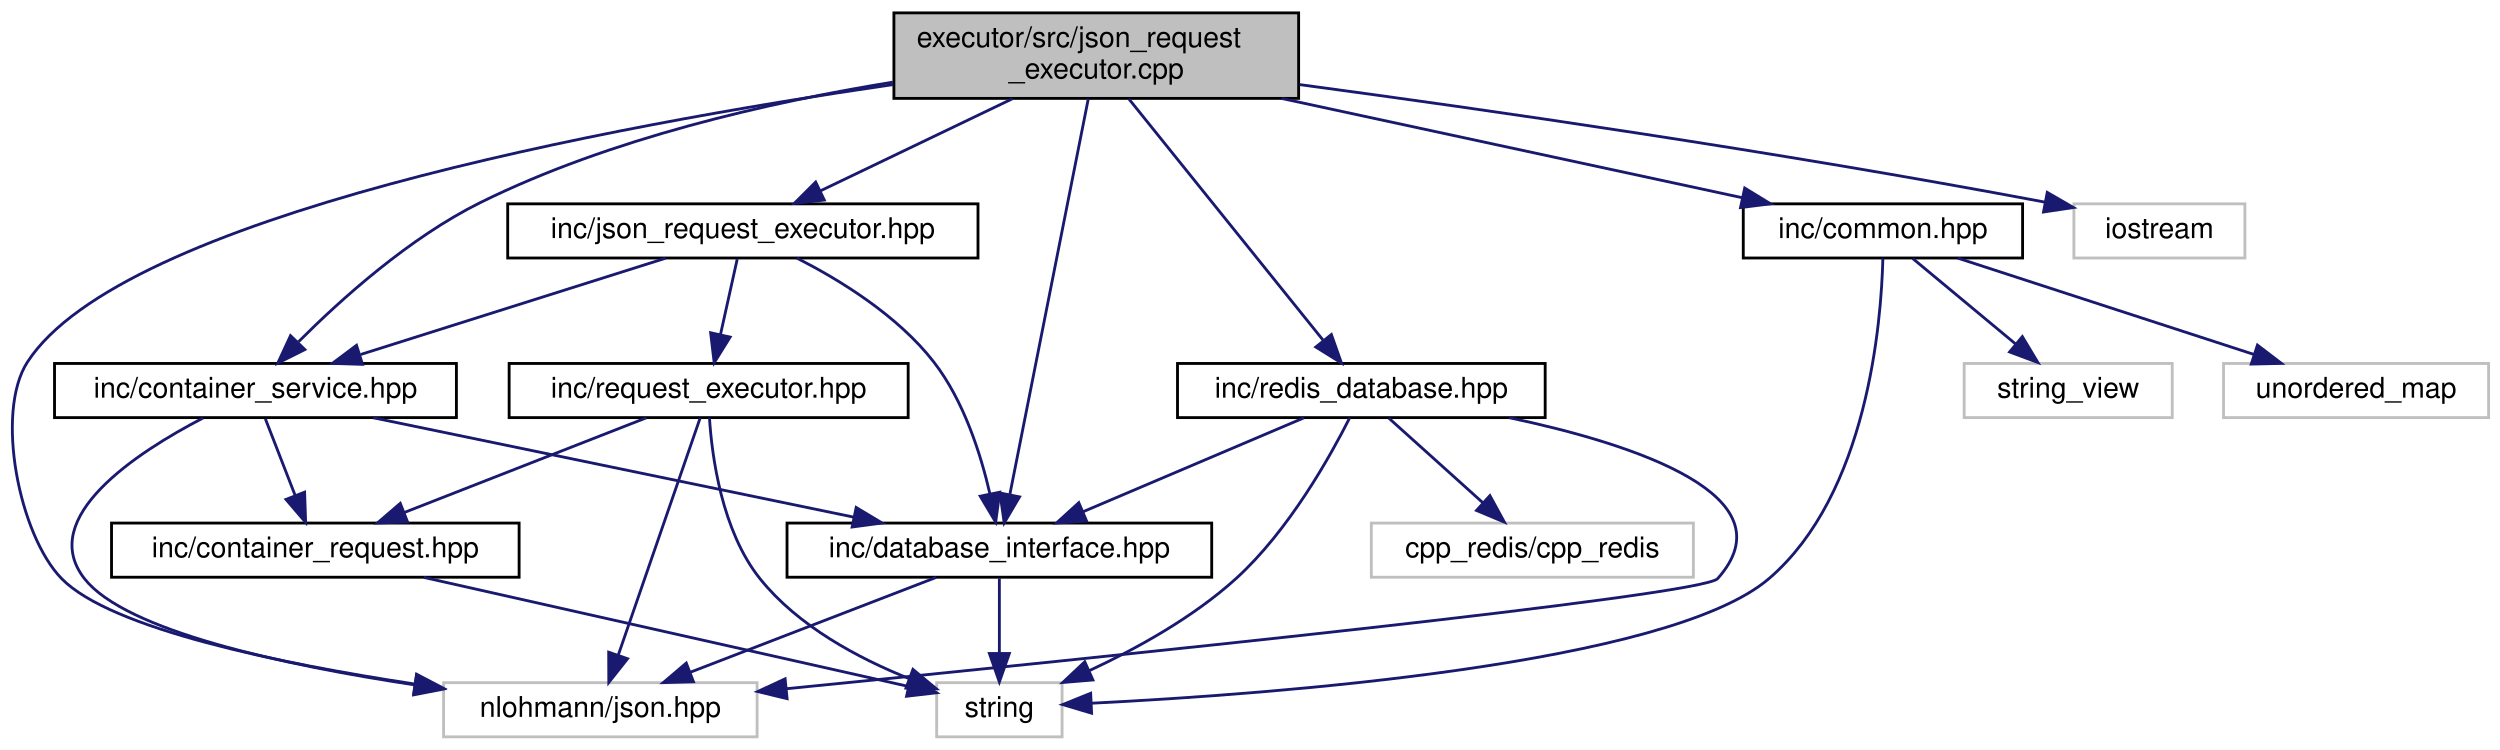
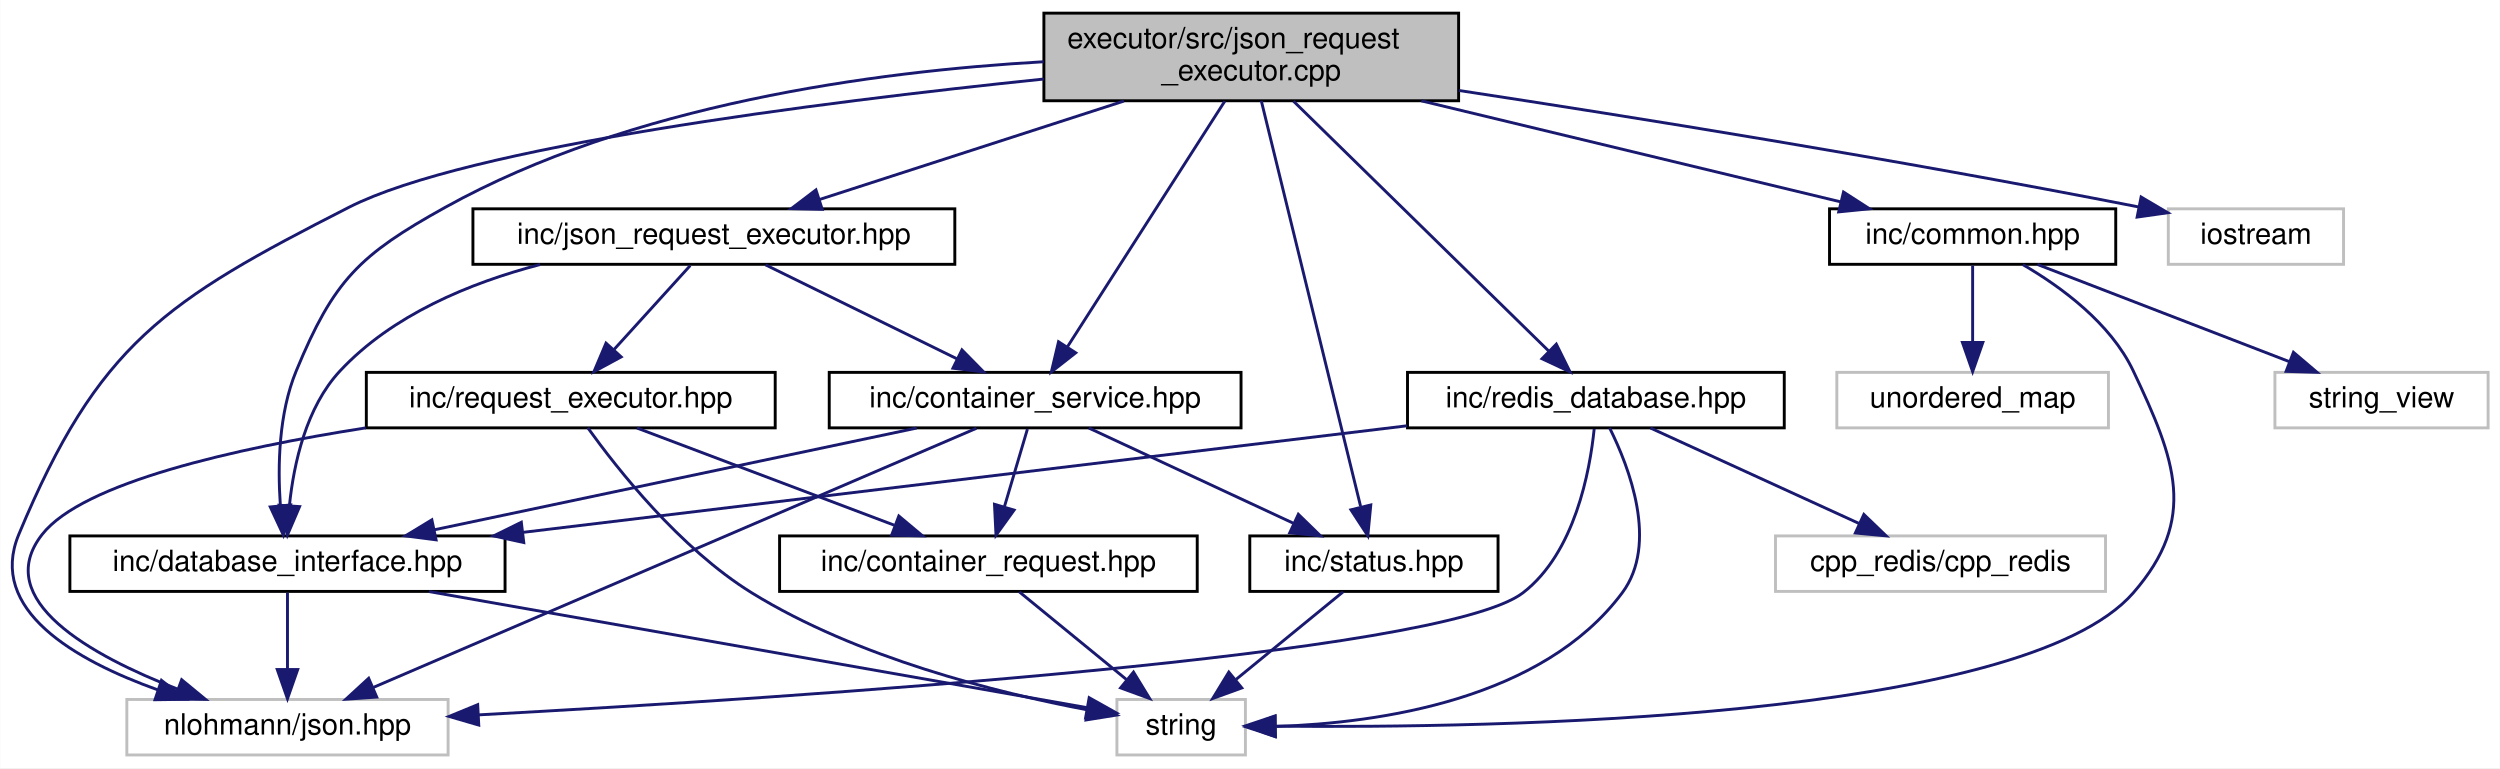
- <svg xmlns="http://www.w3.org/2000/svg" xmlns:xlink="http://www.w3.org/1999/xlink" width="877pt" height="263pt" viewBox="0.00 0.00 877.13 263.00">
+ <svg xmlns="http://www.w3.org/2000/svg" xmlns:xlink="http://www.w3.org/1999/xlink" width="856pt" height="263pt" viewBox="0.00 0.00 855.86 263.00">
  <g id="graph0" class="graph" transform="scale(1 1) rotate(0) translate(4 259)">
-     <polygon fill="white" stroke="transparent" points="-4,4 -4,-259 873.13,-259 873.13,4 -4,4" />
+     <polygon fill="white" stroke="transparent" points="-4,4 -4,-259 851.86,-259 851.86,4 -4,4" />
    <g id="node1" class="node">
      <g id="a_node1">
        <a xlink:title="Implements the JsonRequestExecutorHandler class for executing JSON-based requests.">
-           <polygon fill="#bfbfbf" stroke="black" points="309.63,-224.5 309.63,-254.5 451.63,-254.5 451.63,-224.5 309.63,-224.5" />
-           <text text-anchor="start" x="317.63" y="-242.5" font-family="Helvetica,sans-Serif" font-size="10.00">executor/src/json_request</text>
-           <text text-anchor="middle" x="380.63" y="-231.5" font-family="Helvetica,sans-Serif" font-size="10.00">_executor.cpp</text>
+           <polygon fill="#bfbfbf" stroke="black" points="353.36,-224.5 353.36,-254.5 495.36,-254.5 495.36,-224.5 353.36,-224.5" />
+           <text text-anchor="start" x="361.36" y="-242.5" font-family="Helvetica,sans-Serif" font-size="10.00">executor/src/json_request</text>
+           <text text-anchor="middle" x="424.36" y="-231.5" font-family="Helvetica,sans-Serif" font-size="10.00">_executor.cpp</text>
        </a>
      </g>
    </g>
    <g id="node2" class="node">
      <g id="a_node2">
        <a xlink:href="json__request__executor_8hpp.html" target="_top" xlink:title="Declares the JsonRequestExecutorHandler class for executing JSON-based requests.">
-           <polygon fill="white" stroke="black" points="174.13,-168.5 174.13,-187.5 339.13,-187.5 339.13,-168.5 174.13,-168.5" />
-           <text text-anchor="middle" x="256.63" y="-175.5" font-family="Helvetica,sans-Serif" font-size="10.00">inc/json_request_executor.hpp</text>
+           <polygon fill="white" stroke="black" points="157.86,-168.5 157.86,-187.5 322.86,-187.5 322.86,-168.5 157.86,-168.5" />
+           <text text-anchor="middle" x="240.36" y="-175.5" font-family="Helvetica,sans-Serif" font-size="10.00">inc/json_request_executor.hpp</text>
        </a>
      </g>
    </g>
    <g id="edge1" class="edge">
-       <path fill="none" stroke="midnightblue" d="M351.25,-224.4C330.81,-214.59 303.77,-201.62 283.83,-192.05" />
-       <polygon fill="midnightblue" stroke="midnightblue" points="285.21,-188.83 274.68,-187.66 282.18,-195.14 285.21,-188.83" />
+       <path fill="none" stroke="midnightblue" d="M380.76,-224.4C348.96,-214.12 306.39,-200.35 276.49,-190.68" />
+       <polygon fill="midnightblue" stroke="midnightblue" points="277.46,-187.32 266.87,-187.57 275.31,-193.98 277.46,-187.32" />
    </g>
    <g id="node5" class="node">
      <g id="a_node5">
        <a xlink:title=" ">
-           <polygon fill="white" stroke="#bfbfbf" points="151.63,-0.5 151.63,-19.5 261.63,-19.5 261.63,-0.5 151.63,-0.5" />
-           <text text-anchor="middle" x="206.63" y="-7.5" font-family="Helvetica,sans-Serif" font-size="10.00">nlohmann/json.hpp</text>
-         </a>
-       </g>
-     </g>
-     <g id="edge14" class="edge">
-       <path fill="none" stroke="midnightblue" d="M309.45,-229.37C210.21,-214.92 38.7,-183.05 5.63,-132 -5.82,-114.32 2.7,-71.27 17.63,-56 34.86,-38.38 93.99,-26.21 141.57,-19.02" />
-       <polygon fill="midnightblue" stroke="midnightblue" points="142.15,-22.47 151.54,-17.56 141.13,-15.54 142.15,-22.47" />
+           <polygon fill="white" stroke="#bfbfbf" points="39.36,-0.5 39.36,-19.5 149.36,-19.5 149.36,-0.5 39.36,-0.5" />
+           <text text-anchor="middle" x="94.36" y="-7.5" font-family="Helvetica,sans-Serif" font-size="10.00">nlohmann/json.hpp</text>
+         </a>
+       </g>
+     </g>
+     <g id="edge16" class="edge">
+       <path fill="none" stroke="midnightblue" d="M353.3,-231.94C275.33,-223.87 155.86,-208.65 115.36,-188 52.37,-155.88 29.57,-141.27 2.36,-76 -8.39,-50.21 21.51,-32.97 50.03,-22.76" />
+       <polygon fill="midnightblue" stroke="midnightblue" points="51.22,-26.05 59.59,-19.56 49,-19.41 51.22,-26.05" />
    </g>
    <g id="node7" class="node">
      <g id="a_node7">
        <a xlink:href="database__interface_8hpp.html" target="_top" xlink:title="Abstract interface for database operations.">
-           <polygon fill="white" stroke="black" points="272.13,-56.5 272.13,-75.5 421.13,-75.5 421.13,-56.5 272.13,-56.5" />
-           <text text-anchor="middle" x="346.63" y="-63.5" font-family="Helvetica,sans-Serif" font-size="10.00">inc/database_interface.hpp</text>
-         </a>
-       </g>
-     </g>
-     <g id="edge15" class="edge">
-       <path fill="none" stroke="midnightblue" d="M377.85,-224.47C371.75,-193.7 357.21,-120.33 350.34,-85.7" />
-       <polygon fill="midnightblue" stroke="midnightblue" points="353.71,-84.69 348.33,-75.56 346.84,-86.05 353.71,-84.69" />
+           <polygon fill="white" stroke="black" points="19.86,-56.5 19.86,-75.5 168.86,-75.5 168.86,-56.5 19.86,-56.5" />
+           <text text-anchor="middle" x="94.36" y="-63.5" font-family="Helvetica,sans-Serif" font-size="10.00">inc/database_interface.hpp</text>
+         </a>
+       </g>
+     </g>
+     <g id="edge17" class="edge">
+       <path fill="none" stroke="midnightblue" d="M353.28,-237.86C294.92,-234.54 211.83,-223.21 148.36,-188 118.93,-171.67 110.24,-163.1 97.36,-132 91.35,-117.47 90.99,-99.52 91.91,-86.17" />
+       <polygon fill="midnightblue" stroke="midnightblue" points="95.43,-86.11 92.94,-75.82 88.47,-85.42 95.43,-86.11" />
    </g>
    <g id="node8" class="node">
      <g id="a_node8">
        <a xlink:href="container__service_8hpp.html" target="_top" xlink:title="Declares the ContainerServiceHandler class for business logic related to containers.">
-           <polygon fill="white" stroke="black" points="15.13,-112.5 15.13,-131.5 156.13,-131.5 156.13,-112.5 15.13,-112.5" />
-           <text text-anchor="middle" x="85.63" y="-119.5" font-family="Helvetica,sans-Serif" font-size="10.00">inc/container_service.hpp</text>
-         </a>
-       </g>
-     </g>
-     <g id="edge16" class="edge">
-       <path fill="none" stroke="midnightblue" d="M309.27,-230.21C265.78,-223.15 210.03,-210.44 164.63,-188 139.65,-175.65 115.61,-154.01 100.74,-139.12" />
-       <polygon fill="midnightblue" stroke="midnightblue" points="102.96,-136.38 93.48,-131.64 97.93,-141.25 102.96,-136.38" />
+           <polygon fill="white" stroke="black" points="279.86,-112.5 279.86,-131.5 420.86,-131.5 420.86,-112.5 279.86,-112.5" />
+           <text text-anchor="middle" x="350.36" y="-119.5" font-family="Helvetica,sans-Serif" font-size="10.00">inc/container_service.hpp</text>
+         </a>
+       </g>
+     </g>
+     <g id="edge18" class="edge">
+       <path fill="none" stroke="midnightblue" d="M415.29,-224.34C401.71,-203.15 376.15,-163.24 361.47,-140.34" />
+       <polygon fill="midnightblue" stroke="midnightblue" points="364.26,-138.2 355.92,-131.67 358.37,-141.98 364.26,-138.2" />
    </g>
    <g id="node9" class="node">
      <g id="a_node9">
+         <a xlink:href="status_8hpp.html" target="_top" xlink:title="Defines status codes and a Status struct for standardized error handling.">
+           <polygon fill="white" stroke="black" points="423.86,-56.5 423.86,-75.5 508.86,-75.5 508.86,-56.5 423.86,-56.5" />
+           <text text-anchor="middle" x="466.36" y="-63.5" font-family="Helvetica,sans-Serif" font-size="10.00">inc/status.hpp</text>
+         </a>
+       </g>
+     </g>
+     <g id="edge28" class="edge">
+       <path fill="none" stroke="midnightblue" d="M427.8,-224.47C435.33,-193.7 453.3,-120.33 461.78,-85.7" />
+       <polygon fill="midnightblue" stroke="midnightblue" points="465.29,-86.11 464.27,-75.56 458.49,-84.44 465.29,-86.11" />
+     </g>
+     <g id="node10" class="node">
+       <g id="a_node10">
        <a xlink:href="redis__database_8hpp.html" target="_top" xlink:title="Declares the RedisDatabaseHandler class for Redis-based database operations.">
-           <polygon fill="white" stroke="black" points="409.13,-112.5 409.13,-131.5 538.13,-131.5 538.13,-112.5 409.13,-112.5" />
-           <text text-anchor="middle" x="473.63" y="-119.5" font-family="Helvetica,sans-Serif" font-size="10.00">inc/redis_database.hpp</text>
-         </a>
-       </g>
-     </g>
-     <g id="edge17" class="edge">
-       <path fill="none" stroke="midnightblue" d="M392.04,-224.34C409.25,-202.96 441.8,-162.53 460.16,-139.73" />
-       <polygon fill="midnightblue" stroke="midnightblue" points="463.11,-141.65 466.65,-131.67 457.65,-137.26 463.11,-141.65" />
-     </g>
-     <g id="node11" class="node">
-       <g id="a_node11">
+           <polygon fill="white" stroke="black" points="477.86,-112.5 477.86,-131.5 606.86,-131.5 606.86,-112.5 477.86,-112.5" />
+           <text text-anchor="middle" x="542.36" y="-119.5" font-family="Helvetica,sans-Serif" font-size="10.00">inc/redis_database.hpp</text>
+         </a>
+       </g>
+     </g>
+     <g id="edge19" class="edge">
+       <path fill="none" stroke="midnightblue" d="M438.83,-224.34C460.96,-202.68 503.08,-161.45 526.19,-138.83" />
+       <polygon fill="midnightblue" stroke="midnightblue" points="528.81,-141.17 533.51,-131.67 523.91,-136.16 528.81,-141.17" />
+     </g>
+     <g id="node12" class="node">
+       <g id="a_node12">
        <a xlink:href="common_8hpp.html" target="_top" xlink:title="Defines common constants, string views, and utility structures for the application.">
-           <polygon fill="white" stroke="black" points="607.63,-168.5 607.63,-187.5 705.63,-187.5 705.63,-168.5 607.63,-168.5" />
-           <text text-anchor="middle" x="656.63" y="-175.5" font-family="Helvetica,sans-Serif" font-size="10.00">inc/common.hpp</text>
-         </a>
-       </g>
-     </g>
-     <g id="edge22" class="edge">
-       <path fill="none" stroke="midnightblue" d="M445.69,-224.47C495.18,-213.81 562.23,-199.35 607.33,-189.63" />
-       <polygon fill="midnightblue" stroke="midnightblue" points="608.14,-193.04 617.18,-187.51 606.66,-186.19 608.14,-193.04" />
-     </g>
-     <g id="node14" class="node">
-       <g id="a_node14">
-         <a xlink:title=" ">
-           <polygon fill="white" stroke="#bfbfbf" points="723.63,-168.5 723.63,-187.5 783.63,-187.5 783.63,-168.5 723.63,-168.5" />
-           <text text-anchor="middle" x="753.63" y="-175.5" font-family="Helvetica,sans-Serif" font-size="10.00">iostream</text>
-         </a>
-       </g>
-     </g>
-     <g id="edge26" class="edge">
-       <path fill="none" stroke="midnightblue" d="M451.92,-229.34C517.48,-220.54 617.56,-206.18 713.57,-188.08" />
-       <polygon fill="midnightblue" stroke="midnightblue" points="714.28,-191.51 723.45,-186.21 712.97,-184.64 714.28,-191.51" />
+           <polygon fill="white" stroke="black" points="622.36,-168.5 622.36,-187.5 720.36,-187.5 720.36,-168.5 622.36,-168.5" />
+           <text text-anchor="middle" x="671.36" y="-175.5" font-family="Helvetica,sans-Serif" font-size="10.00">inc/common.hpp</text>
+         </a>
+       </g>
+     </g>
+     <g id="edge24" class="edge">
+       <path fill="none" stroke="midnightblue" d="M482.59,-224.47C526.5,-213.9 585.87,-199.59 626.22,-189.87" />
+       <polygon fill="midnightblue" stroke="midnightblue" points="627.15,-193.25 636.05,-187.51 625.51,-186.45 627.15,-193.25" />
+     </g>
+     <g id="node15" class="node">
+       <g id="a_node15">
+         <a xlink:title=" ">
+           <polygon fill="white" stroke="#bfbfbf" points="738.36,-168.5 738.36,-187.5 798.36,-187.5 798.36,-168.5 738.36,-168.5" />
+           <text text-anchor="middle" x="768.36" y="-175.5" font-family="Helvetica,sans-Serif" font-size="10.00">iostream</text>
+         </a>
+       </g>
+     </g>
+     <g id="edge29" class="edge">
+       <path fill="none" stroke="midnightblue" d="M495.46,-228.02C555.12,-218.93 642.8,-204.88 728.3,-188.12" />
+       <polygon fill="midnightblue" stroke="midnightblue" points="729.04,-191.54 738.17,-186.16 727.68,-184.67 729.04,-191.54" />
    </g>
    <g id="node3" class="node">
      <g id="a_node3">
        <a xlink:href="request__executor_8hpp.html" target="_top" xlink:title="Declares the abstract RequestExecutor interface for executing requests.">
-           <polygon fill="white" stroke="black" points="174.63,-112.5 174.63,-131.5 314.63,-131.5 314.63,-112.5 174.63,-112.5" />
-           <text text-anchor="middle" x="244.63" y="-119.5" font-family="Helvetica,sans-Serif" font-size="10.00">inc/request_executor.hpp</text>
+           <polygon fill="white" stroke="black" points="121.36,-112.5 121.36,-131.5 261.36,-131.5 261.36,-112.5 121.36,-112.5" />
+           <text text-anchor="middle" x="191.36" y="-119.5" font-family="Helvetica,sans-Serif" font-size="10.00">inc/request_executor.hpp</text>
        </a>
      </g>
    </g>
    <g id="edge2" class="edge">
-       <path fill="none" stroke="midnightblue" d="M254.65,-168.08C253.06,-160.93 250.77,-150.64 248.79,-141.69" />
-       <polygon fill="midnightblue" stroke="midnightblue" points="252.16,-140.75 246.58,-131.75 245.33,-142.27 252.16,-140.75" />
+       <path fill="none" stroke="midnightblue" d="M232.27,-168.08C225.21,-160.3 214.78,-148.8 206.21,-139.37" />
+       <polygon fill="midnightblue" stroke="midnightblue" points="208.62,-136.8 199.3,-131.75 203.43,-141.51 208.62,-136.8" />
    </g>
    <g id="edge7" class="edge">
-       <path fill="none" stroke="midnightblue" d="M275.56,-168.48C290.52,-160.87 310.92,-148.39 323.63,-132 334.17,-118.42 340.12,-99.62 343.32,-85.73" />
-       <polygon fill="midnightblue" stroke="midnightblue" points="346.77,-86.33 345.33,-75.84 339.91,-84.94 346.77,-86.33" />
+       <path fill="none" stroke="midnightblue" d="M180.87,-168.43C156.65,-162.1 130.21,-151.11 112.36,-132 100.76,-119.58 96.53,-100.34 95.04,-86.01" />
+       <polygon fill="midnightblue" stroke="midnightblue" points="98.51,-85.54 94.34,-75.8 91.53,-86.01 98.51,-85.54" />
    </g>
    <g id="edge10" class="edge">
-       <path fill="none" stroke="midnightblue" d="M229.54,-168.44C200.65,-159.32 154.71,-144.81 122.53,-134.65" />
-       <polygon fill="midnightblue" stroke="midnightblue" points="123.19,-131.19 112.6,-131.52 121.08,-137.87 123.19,-131.19" />
+       <path fill="none" stroke="midnightblue" d="M258.04,-168.32C275.76,-159.62 303.27,-146.12 323.65,-136.11" />
+       <polygon fill="midnightblue" stroke="midnightblue" points="325.3,-139.2 332.73,-131.65 322.21,-132.92 325.3,-139.2" />
    </g>
    <g id="node4" class="node">
      <g id="a_node4">
        <a xlink:title=" ">
-           <polygon fill="white" stroke="#bfbfbf" points="324.63,-0.5 324.63,-19.5 368.63,-19.5 368.63,-0.5 324.63,-0.5" />
-           <text text-anchor="middle" x="346.63" y="-7.5" font-family="Helvetica,sans-Serif" font-size="10.00">string</text>
+           <polygon fill="white" stroke="#bfbfbf" points="378.36,-0.5 378.36,-19.5 422.36,-19.5 422.36,-0.5 378.36,-0.5" />
+           <text text-anchor="middle" x="400.36" y="-7.5" font-family="Helvetica,sans-Serif" font-size="10.00">string</text>
        </a>
      </g>
    </g>
    <g id="edge3" class="edge">
-       <path fill="none" stroke="midnightblue" d="M244.91,-112.46C245.77,-99.04 249.18,-72.83 262.63,-56 275.97,-39.32 297.22,-28.02 315.01,-20.91" />
-       <polygon fill="midnightblue" stroke="midnightblue" points="316.31,-24.16 324.46,-17.39 313.87,-17.6 316.31,-24.16" />
+       <path fill="none" stroke="midnightblue" d="M197.2,-112.5C207.14,-98.65 228.68,-71.24 253.36,-56 289.38,-33.77 337.18,-21.81 368.34,-15.93" />
+       <polygon fill="midnightblue" stroke="midnightblue" points="369.01,-19.37 378.24,-14.16 367.78,-12.48 369.01,-19.37" />
    </g>
    <g id="edge4" class="edge">
-       <path fill="none" stroke="midnightblue" d="M241.65,-112.37C235.49,-94.54 221.24,-53.3 212.95,-29.27" />
-       <polygon fill="midnightblue" stroke="midnightblue" points="216.17,-27.9 209.6,-19.59 209.56,-30.19 216.17,-27.9" />
+       <path fill="none" stroke="midnightblue" d="M121.19,-112.5C76.39,-105.47 24.22,-93.73 10.36,-76 -7.16,-53.59 26.96,-34.58 56.83,-23.01" />
+       <polygon fill="midnightblue" stroke="midnightblue" points="58.13,-26.26 66.31,-19.52 55.71,-19.69 58.13,-26.26" />
    </g>
    <g id="node6" class="node">
      <g id="a_node6">
        <a xlink:href="container__request_8hpp.html" target="_top" xlink:title="Data structure for representing a container operation request.">
-           <polygon fill="white" stroke="black" points="35.13,-56.5 35.13,-75.5 178.13,-75.5 178.13,-56.5 35.13,-56.5" />
-           <text text-anchor="middle" x="106.63" y="-63.5" font-family="Helvetica,sans-Serif" font-size="10.00">inc/container_request.hpp</text>
+           <polygon fill="white" stroke="black" points="262.86,-56.5 262.86,-75.5 405.86,-75.5 405.86,-56.5 262.86,-56.5" />
+           <text text-anchor="middle" x="334.36" y="-63.5" font-family="Helvetica,sans-Serif" font-size="10.00">inc/container_request.hpp</text>
        </a>
      </g>
    </g>
    <g id="edge5" class="edge">
-       <path fill="none" stroke="midnightblue" d="M222.77,-112.44C199.85,-103.48 163.66,-89.31 137.77,-79.18" />
-       <polygon fill="midnightblue" stroke="midnightblue" points="138.99,-75.9 128.4,-75.52 136.43,-82.42 138.99,-75.9" />
+       <path fill="none" stroke="midnightblue" d="M214.02,-112.44C237.76,-103.48 275.27,-89.31 302.1,-79.18" />
+       <polygon fill="midnightblue" stroke="midnightblue" points="303.69,-82.32 311.81,-75.52 301.22,-75.77 303.69,-82.32" />
    </g>
    <g id="edge6" class="edge">
-       <path fill="none" stroke="midnightblue" d="M144.66,-56.44C191.65,-45.87 270.76,-28.07 314.73,-18.18" />
-       <polygon fill="midnightblue" stroke="midnightblue" points="315.6,-21.57 324.59,-15.96 314.07,-14.74 315.6,-21.57" />
+       <path fill="none" stroke="midnightblue" d="M344.97,-56.32C354.82,-48.26 369.71,-36.08 381.58,-26.37" />
+       <polygon fill="midnightblue" stroke="midnightblue" points="384.04,-28.88 389.57,-19.83 379.61,-23.46 384.04,-28.88" />
    </g>
    <g id="edge8" class="edge">
-       <path fill="none" stroke="midnightblue" d="M346.63,-56.08C346.63,-49.01 346.63,-38.86 346.63,-29.99" />
-       <polygon fill="midnightblue" stroke="midnightblue" points="350.13,-29.75 346.63,-19.75 343.13,-29.75 350.13,-29.75" />
+       <path fill="none" stroke="midnightblue" d="M142.85,-56.44C205.89,-45.32 314.27,-26.19 368.09,-16.7" />
+       <polygon fill="midnightblue" stroke="midnightblue" points="368.86,-20.11 378.1,-14.93 367.64,-13.22 368.86,-20.11" />
    </g>
    <g id="edge9" class="edge">
-       <path fill="none" stroke="midnightblue" d="M324.45,-56.44C301.2,-47.48 264.48,-33.31 238.22,-23.18" />
-       <polygon fill="midnightblue" stroke="midnightblue" points="239.3,-19.85 228.71,-19.52 236.78,-26.38 239.3,-19.85" />
+       <path fill="none" stroke="midnightblue" d="M94.36,-56.08C94.36,-49.01 94.36,-38.86 94.36,-29.99" />
+       <polygon fill="midnightblue" stroke="midnightblue" points="97.86,-29.75 94.36,-19.75 90.86,-29.75 97.86,-29.75" />
    </g>
    <g id="edge11" class="edge">
-       <path fill="none" stroke="midnightblue" d="M67.24,-112.37C43.98,-100.29 8.89,-77.41 25.63,-56 40.03,-37.58 95.78,-25.62 141.64,-18.7" />
-       <polygon fill="midnightblue" stroke="midnightblue" points="142.17,-22.16 151.56,-17.25 141.16,-15.23 142.17,-22.16" />
+       <path fill="none" stroke="midnightblue" d="M330.28,-112.37C285.32,-93.05 176.42,-46.26 123.8,-23.65" />
+       <polygon fill="midnightblue" stroke="midnightblue" points="124.93,-20.32 114.36,-19.59 122.16,-26.76 124.93,-20.32" />
+     </g>
+     <g id="edge15" class="edge">
+       <path fill="none" stroke="midnightblue" d="M347.72,-112.08C345.58,-104.85 342.48,-94.41 339.81,-85.4" />
+       <polygon fill="midnightblue" stroke="midnightblue" points="343.15,-84.34 336.96,-75.75 336.44,-86.33 343.15,-84.34" />
+     </g>
+     <g id="edge14" class="edge">
+       <path fill="none" stroke="midnightblue" d="M309.8,-112.44C265.05,-103 192.98,-87.8 144.67,-77.61" />
+       <polygon fill="midnightblue" stroke="midnightblue" points="145.24,-74.16 134.74,-75.52 143.8,-81.01 145.24,-74.16" />
+     </g>
+     <g id="edge12" class="edge">
+       <path fill="none" stroke="midnightblue" d="M368.74,-112.44C387.58,-103.68 417.09,-89.94 438.74,-79.86" />
+       <polygon fill="midnightblue" stroke="midnightblue" points="440.48,-82.91 448.07,-75.52 437.53,-76.56 440.48,-82.91" />
    </g>
    <g id="edge13" class="edge">
-       <path fill="none" stroke="midnightblue" d="M89.1,-112.08C91.95,-104.77 96.06,-94.18 99.59,-85.1" />
-       <polygon fill="midnightblue" stroke="midnightblue" points="102.87,-86.34 103.23,-75.75 96.34,-83.8 102.87,-86.34" />
-     </g>
-     <g id="edge12" class="edge">
-       <path fill="none" stroke="midnightblue" d="M126.99,-112.44C172.71,-102.98 246.4,-87.74 295.66,-77.55" />
-       <polygon fill="midnightblue" stroke="midnightblue" points="296.39,-80.97 305.47,-75.52 294.97,-74.12 296.39,-80.97" />
+       <path fill="none" stroke="midnightblue" d="M455.76,-56.32C445.91,-48.26 431.01,-36.08 419.15,-26.37" />
+       <polygon fill="midnightblue" stroke="midnightblue" points="421.12,-23.46 411.16,-19.83 416.68,-28.88 421.12,-23.46" />
+     </g>
+     <g id="edge22" class="edge">
+       <path fill="none" stroke="midnightblue" d="M547.07,-112.46C553.76,-99.03 563.89,-72.81 551.36,-56 524.18,-19.53 468.59,-11.45 432.98,-10.27" />
+       <polygon fill="midnightblue" stroke="midnightblue" points="432.67,-6.76 422.62,-10.1 432.56,-13.76 432.67,-6.76" />
+     </g>
+     <g id="edge23" class="edge">
+       <path fill="none" stroke="midnightblue" d="M541.78,-112.15C540.32,-97.8 535.2,-69.7 517.36,-56 489.64,-34.71 271.53,-20.3 159.83,-14.23" />
+       <polygon fill="midnightblue" stroke="midnightblue" points="159.86,-10.73 149.69,-13.69 159.49,-17.72 159.86,-10.73" />
    </g>
    <g id="edge20" class="edge">
-       <path fill="none" stroke="midnightblue" d="M469.56,-112.46C462.81,-99.05 448.21,-72.84 429.63,-56 414.61,-42.38 394.72,-31.42 378.18,-23.72" />
-       <polygon fill="midnightblue" stroke="midnightblue" points="379.45,-20.45 368.89,-19.57 376.59,-26.84 379.45,-20.45" />
+       <path fill="none" stroke="midnightblue" d="M477.7,-113.21C397.75,-103.57 261.66,-87.16 174.98,-76.72" />
+       <polygon fill="midnightblue" stroke="midnightblue" points="175.27,-73.23 164.92,-75.5 174.43,-80.18 175.27,-73.23" />
+     </g>
+     <g id="node11" class="node">
+       <g id="a_node11">
+         <a xlink:title=" ">
+           <polygon fill="white" stroke="#bfbfbf" points="603.86,-56.5 603.86,-75.5 716.86,-75.5 716.86,-56.5 603.86,-56.5" />
+           <text text-anchor="middle" x="660.36" y="-63.5" font-family="Helvetica,sans-Serif" font-size="10.00">cpp_redis/cpp_redis</text>
+         </a>
+       </g>
    </g>
    <g id="edge21" class="edge">
-       <path fill="none" stroke="midnightblue" d="M525.45,-112.49C570.37,-102.96 624.44,-84.94 598.63,-56 593.24,-49.96 381.94,-28.29 271.86,-17.38" />
-       <polygon fill="midnightblue" stroke="midnightblue" points="272.15,-13.89 261.85,-16.39 271.46,-20.85 272.15,-13.89" />
-     </g>
-     <g id="edge18" class="edge">
-       <path fill="none" stroke="midnightblue" d="M453.51,-112.44C432.61,-103.56 399.7,-89.56 375.92,-79.45" />
-       <polygon fill="midnightblue" stroke="midnightblue" points="377.23,-76.21 366.66,-75.52 374.5,-82.65 377.23,-76.21" />
-     </g>
-     <g id="node10" class="node">
-       <g id="a_node10">
-         <a xlink:title=" ">
-           <polygon fill="white" stroke="#bfbfbf" points="477.13,-56.5 477.13,-75.5 590.13,-75.5 590.13,-56.5 477.13,-56.5" />
-           <text text-anchor="middle" x="533.63" y="-63.5" font-family="Helvetica,sans-Serif" font-size="10.00">cpp_redis/cpp_redis</text>
-         </a>
-       </g>
-     </g>
-     <g id="edge19" class="edge">
-       <path fill="none" stroke="midnightblue" d="M483.27,-112.32C492.14,-104.34 505.51,-92.31 516.24,-82.65" />
-       <polygon fill="midnightblue" stroke="midnightblue" points="518.73,-85.13 523.82,-75.83 514.04,-79.92 518.73,-85.13" />
-     </g>
-     <g id="edge23" class="edge">
-       <path fill="none" stroke="midnightblue" d="M656.61,-168.35C656.06,-145.93 651.25,-85.65 616.63,-56 581.41,-25.82 442.91,-15.5 379.12,-12.3" />
-       <polygon fill="midnightblue" stroke="midnightblue" points="378.99,-8.79 368.83,-11.82 378.66,-15.78 378.99,-8.79" />
-     </g>
-     <g id="node12" class="node">
-       <g id="a_node12">
-         <a xlink:title=" ">
-           <polygon fill="white" stroke="#bfbfbf" points="685.13,-112.5 685.13,-131.5 758.13,-131.5 758.13,-112.5 685.13,-112.5" />
-           <text text-anchor="middle" x="721.63" y="-119.5" font-family="Helvetica,sans-Serif" font-size="10.00">string_view</text>
-         </a>
-       </g>
-     </g>
-     <g id="edge24" class="edge">
-       <path fill="none" stroke="midnightblue" d="M667.08,-168.32C676.78,-160.26 691.45,-148.08 703.13,-138.37" />
-       <polygon fill="midnightblue" stroke="midnightblue" points="705.54,-140.92 711,-131.83 701.07,-135.53 705.54,-140.92" />
+       <path fill="none" stroke="midnightblue" d="M561.06,-112.44C580.31,-103.64 610.52,-89.81 632.56,-79.72" />
+       <polygon fill="midnightblue" stroke="midnightblue" points="634.12,-82.86 641.75,-75.52 631.2,-76.5 634.12,-82.86" />
+     </g>
+     <g id="edge25" class="edge">
+       <path fill="none" stroke="midnightblue" d="M688.56,-168.39C701.61,-160.79 718.6,-148.39 726.36,-132 740.83,-101.48 748.55,-81.47 726.36,-56 688.44,-12.48 507.28,-9.63 432.63,-10.36" />
+       <polygon fill="midnightblue" stroke="midnightblue" points="432.37,-6.86 422.42,-10.48 432.46,-13.86 432.37,-6.86" />
    </g>
    <g id="node13" class="node">
      <g id="a_node13">
        <a xlink:title=" ">
-           <polygon fill="white" stroke="#bfbfbf" points="776.13,-112.5 776.13,-131.5 869.13,-131.5 869.13,-112.5 776.13,-112.5" />
-           <text text-anchor="middle" x="822.63" y="-119.5" font-family="Helvetica,sans-Serif" font-size="10.00">unordered_map</text>
-         </a>
-       </g>
-     </g>
-     <g id="edge25" class="edge">
-       <path fill="none" stroke="midnightblue" d="M682.94,-168.44C710.98,-159.32 755.58,-144.81 786.82,-134.65" />
-       <polygon fill="midnightblue" stroke="midnightblue" points="788.03,-137.94 796.45,-131.52 785.86,-131.28 788.03,-137.94" />
+           <polygon fill="white" stroke="#bfbfbf" points="774.86,-112.5 774.86,-131.5 847.86,-131.5 847.86,-112.5 774.86,-112.5" />
+           <text text-anchor="middle" x="811.36" y="-119.5" font-family="Helvetica,sans-Serif" font-size="10.00">string_view</text>
+         </a>
+       </g>
+     </g>
+     <g id="edge26" class="edge">
+       <path fill="none" stroke="midnightblue" d="M693.55,-168.44C716.79,-159.48 753.51,-145.31 779.78,-135.18" />
+       <polygon fill="midnightblue" stroke="midnightblue" points="781.21,-138.38 789.28,-131.52 778.69,-131.85 781.21,-138.38" />
+     </g>
+     <g id="node14" class="node">
+       <g id="a_node14">
+         <a xlink:title=" ">
+           <polygon fill="white" stroke="#bfbfbf" points="624.86,-112.5 624.86,-131.5 717.86,-131.5 717.86,-112.5 624.86,-112.5" />
+           <text text-anchor="middle" x="671.36" y="-119.5" font-family="Helvetica,sans-Serif" font-size="10.00">unordered_map</text>
+         </a>
+       </g>
+     </g>
+     <g id="edge27" class="edge">
+       <path fill="none" stroke="midnightblue" d="M671.36,-168.08C671.36,-161.01 671.36,-150.86 671.36,-141.99" />
+       <polygon fill="midnightblue" stroke="midnightblue" points="674.86,-141.75 671.36,-131.75 667.86,-141.75 674.86,-141.75" />
    </g>
  </g>
</svg>
